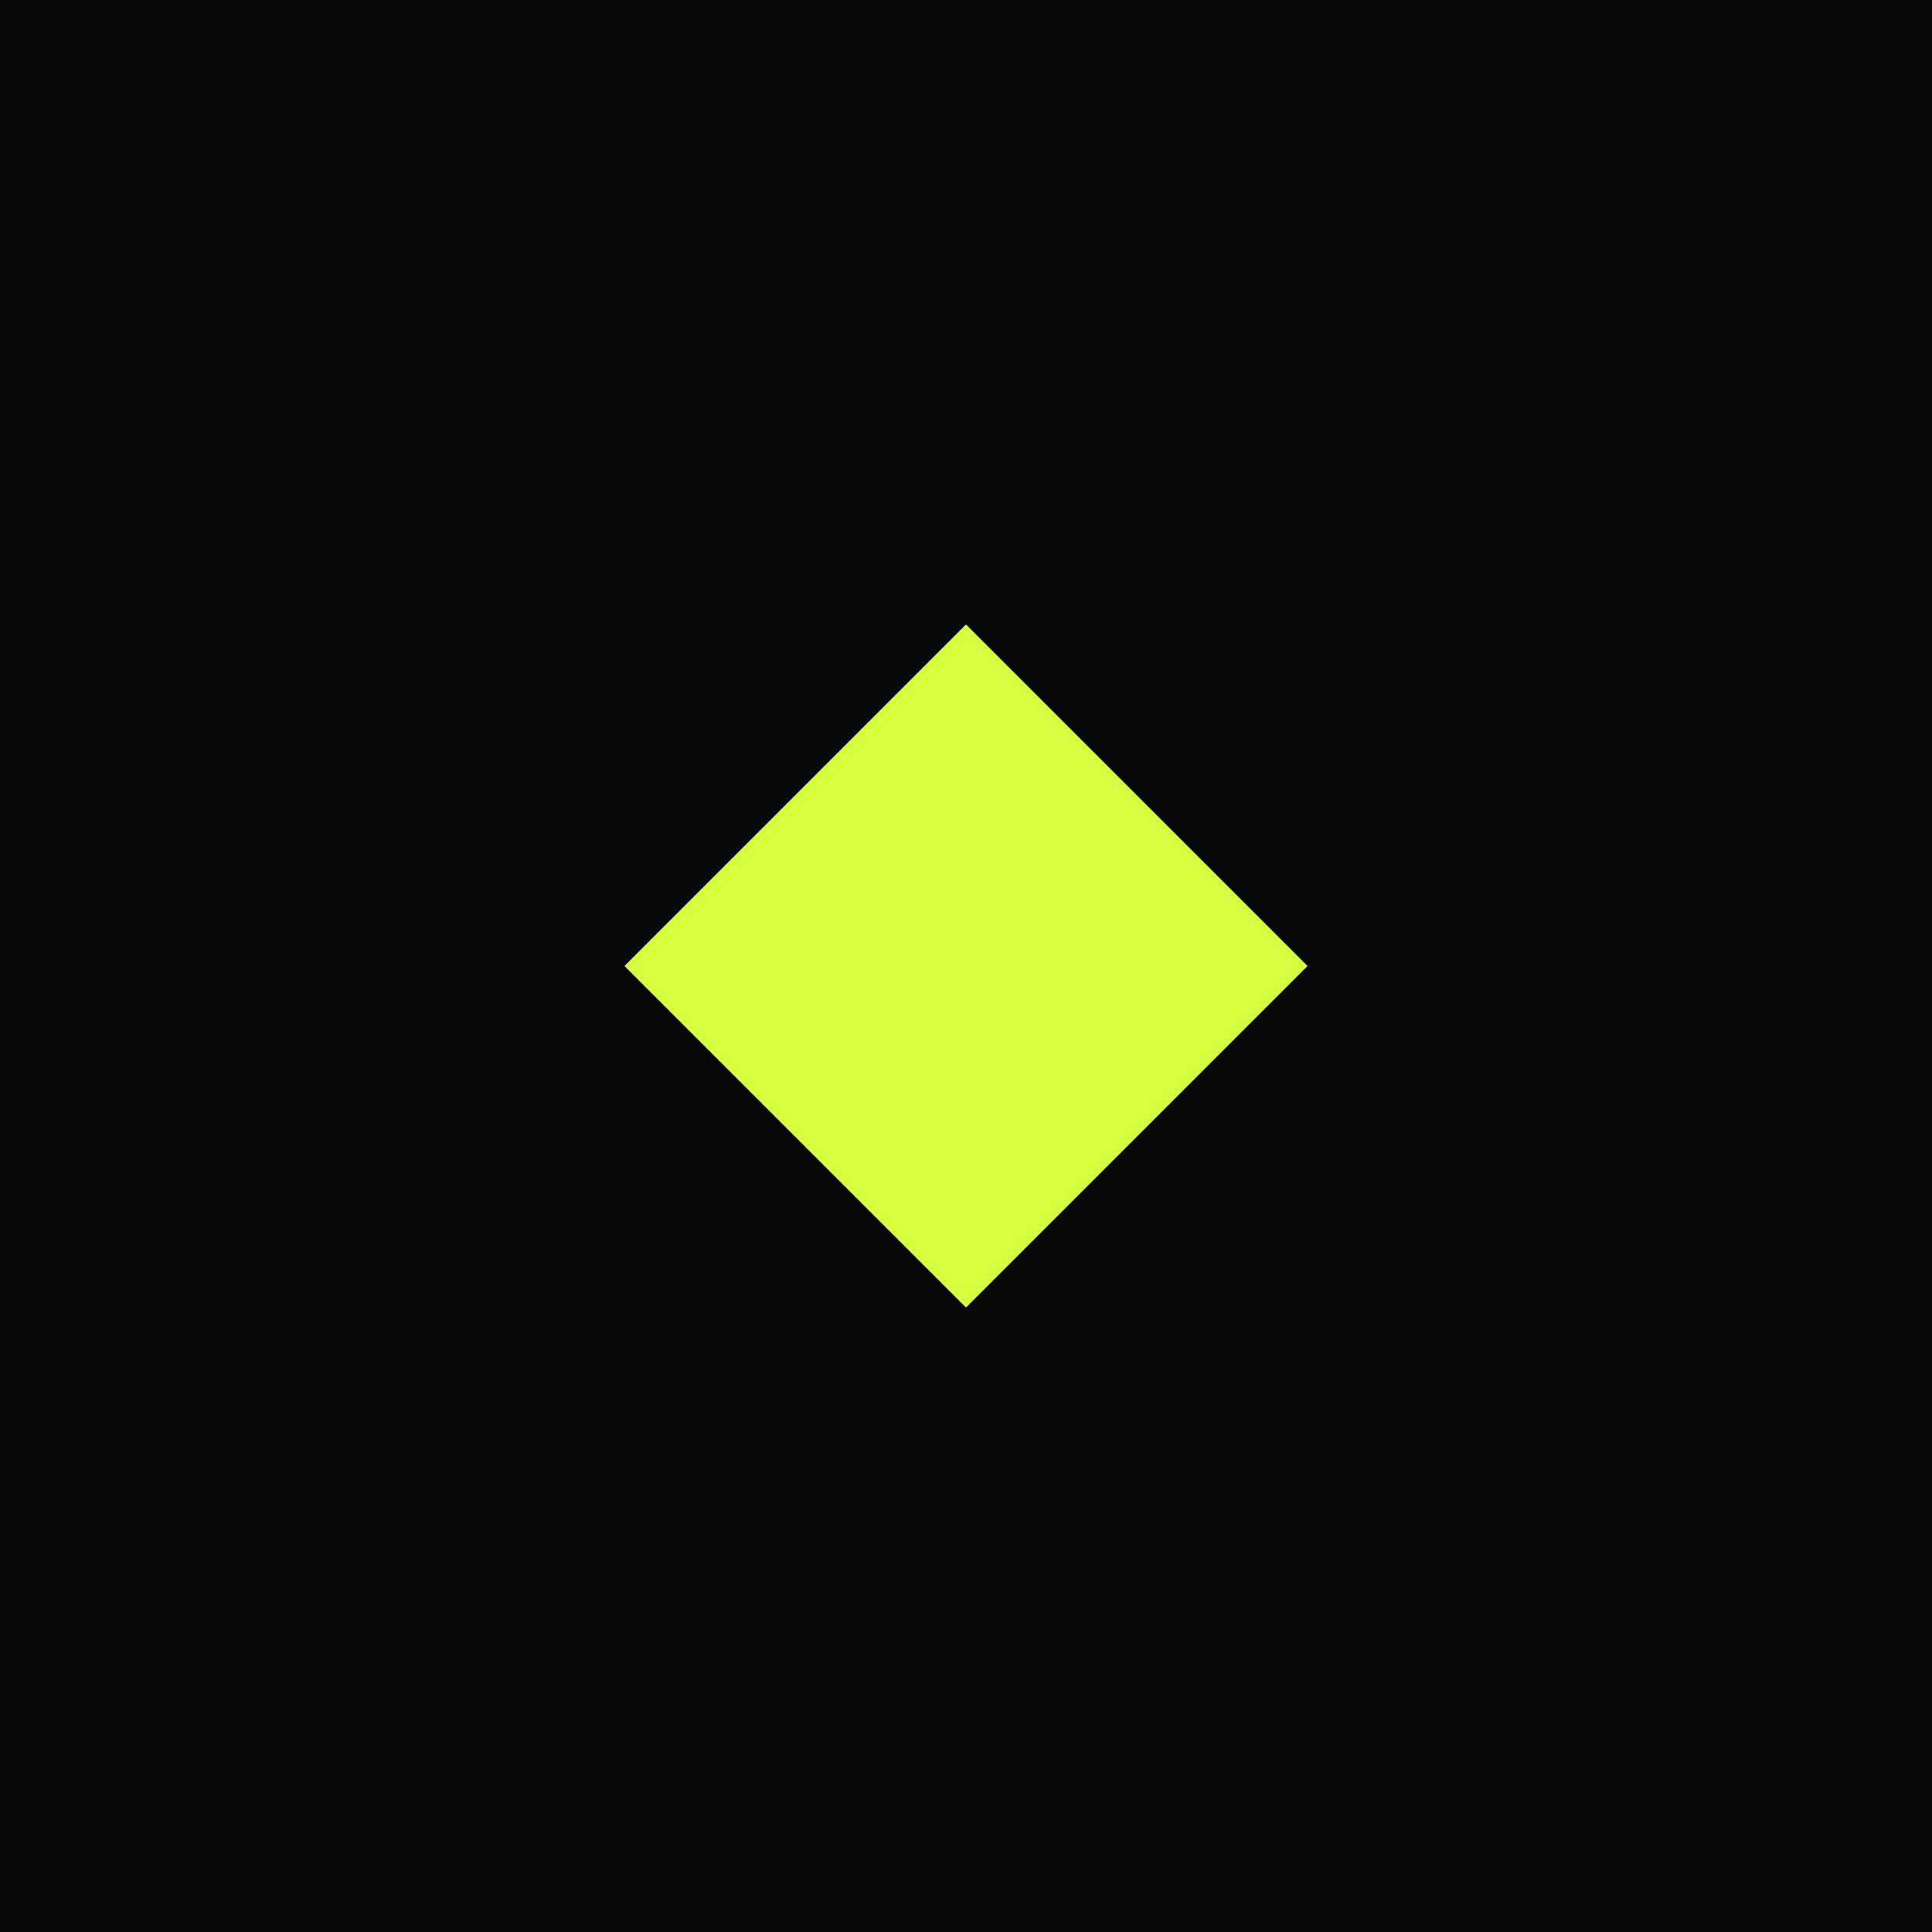
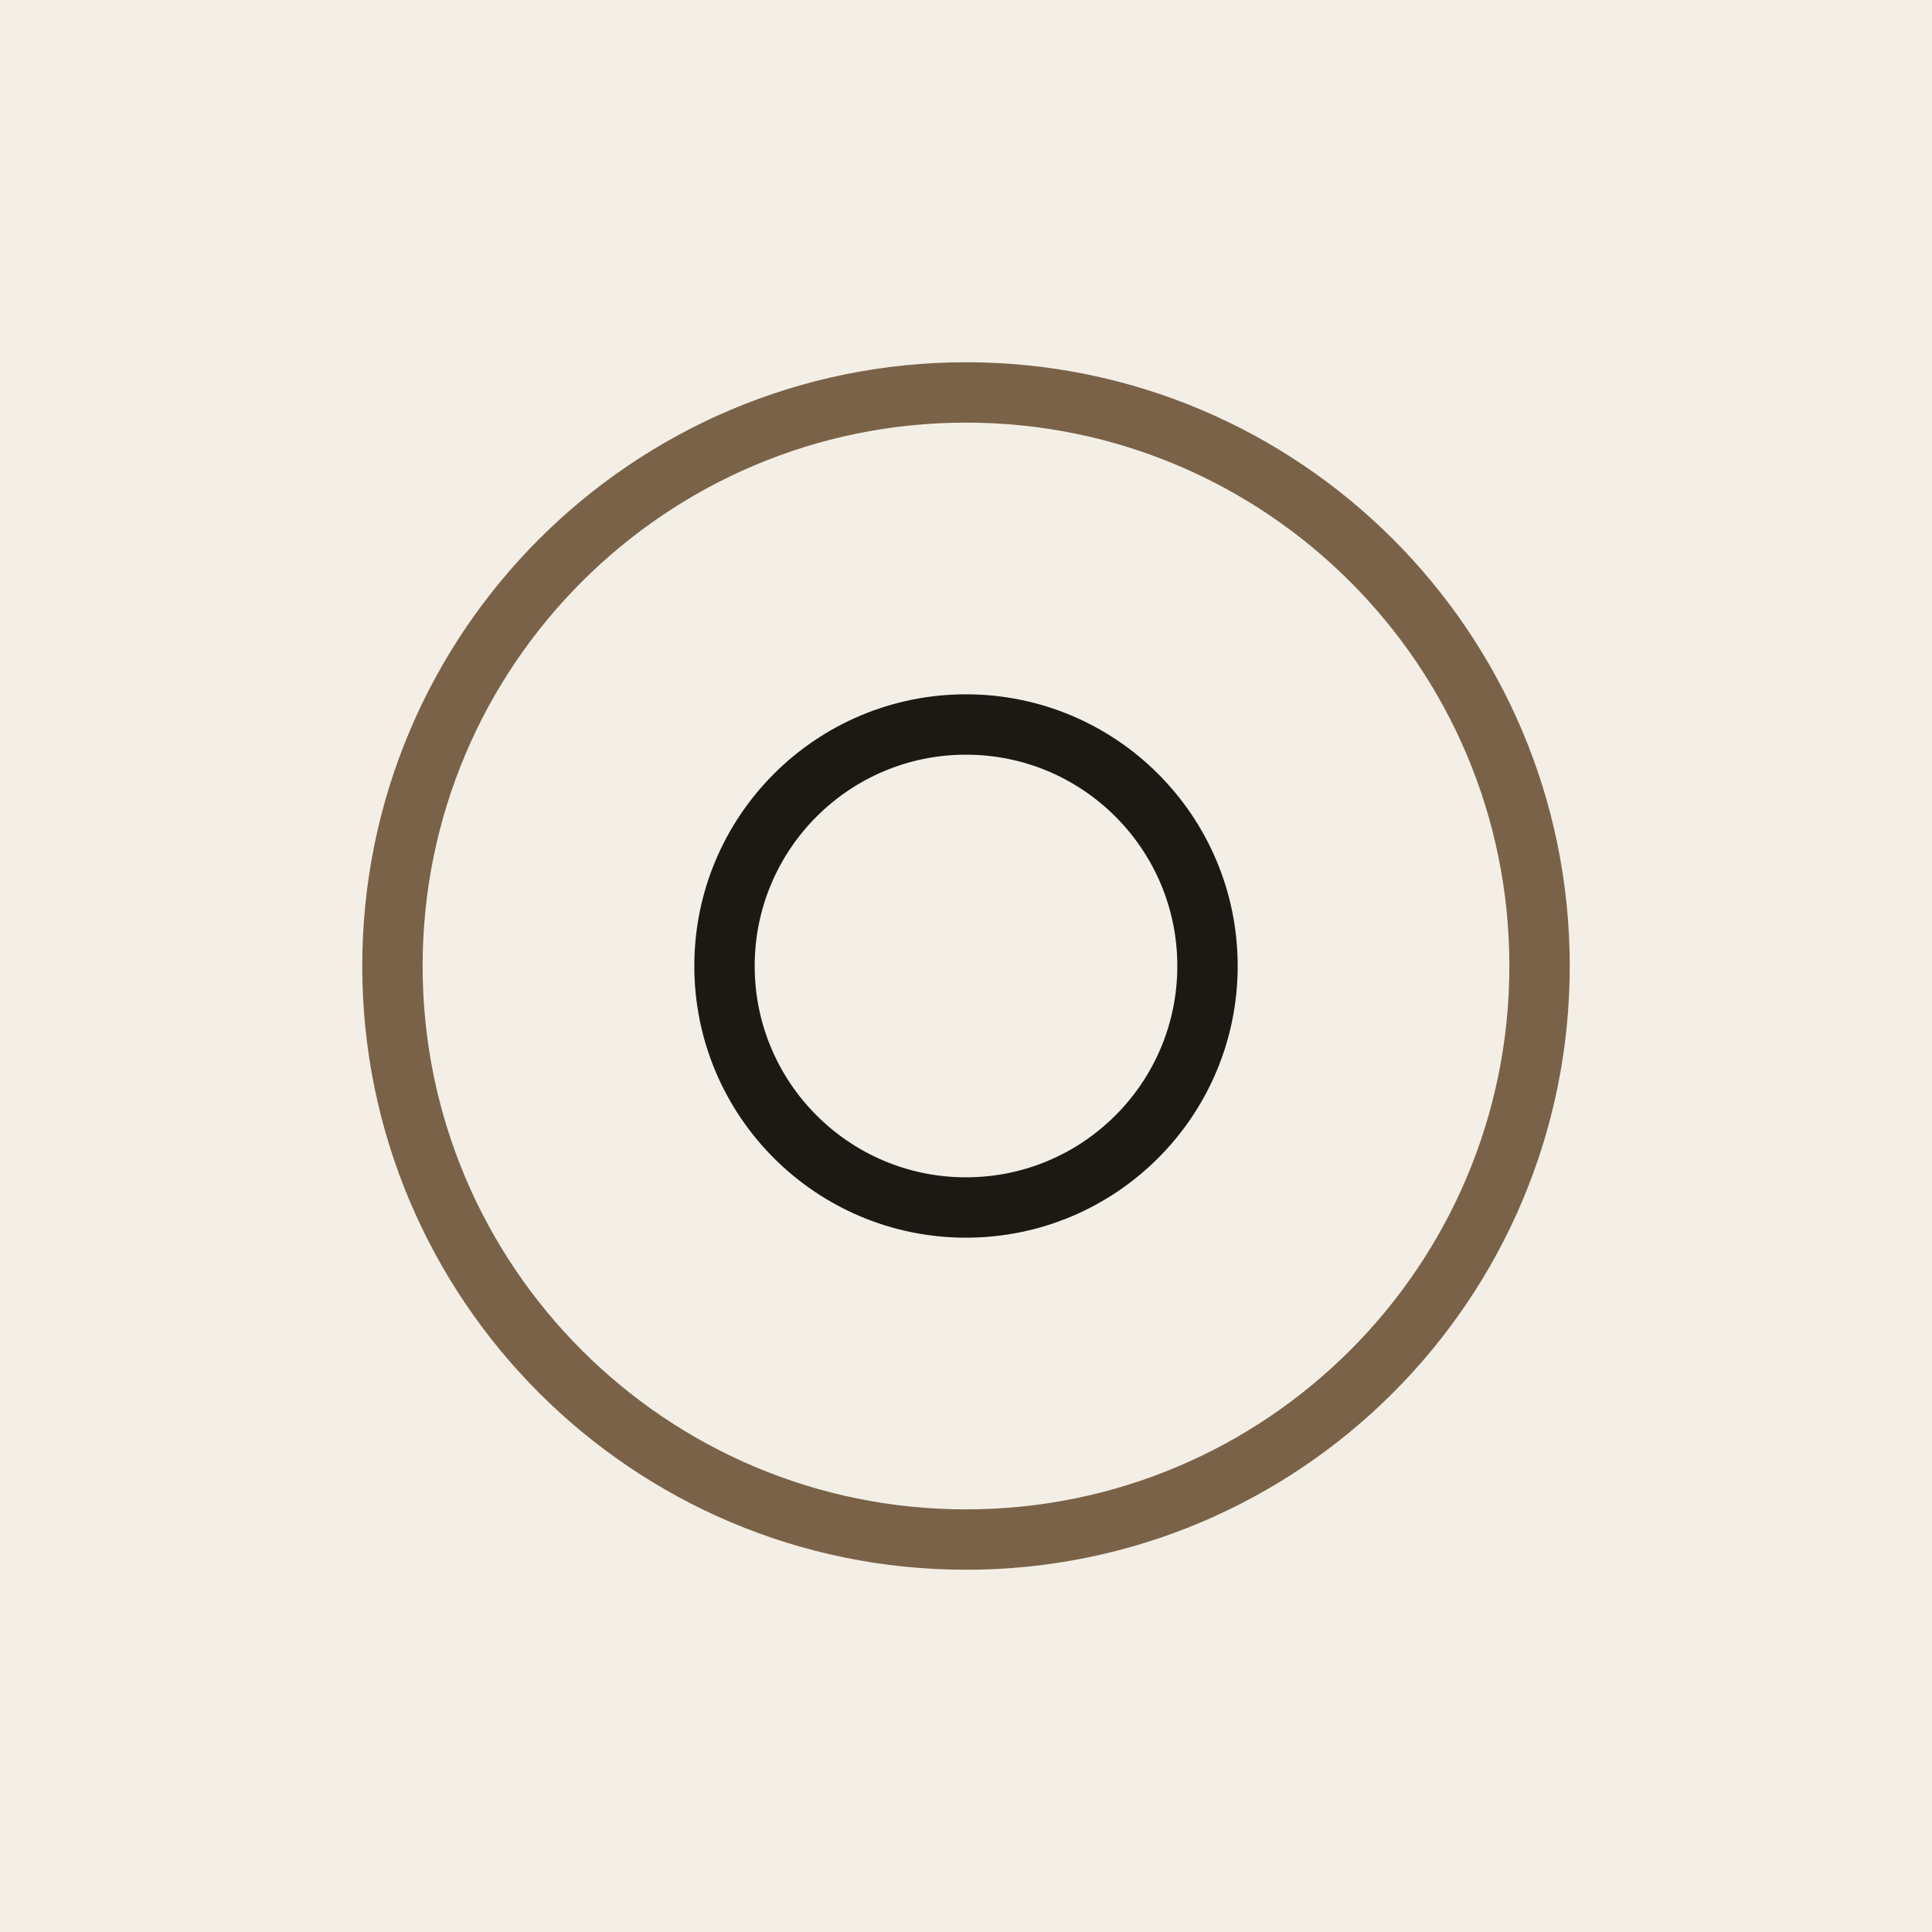
<svg xmlns="http://www.w3.org/2000/svg" viewBox="0 0 32 32">
-   <rect width="32" height="32" fill="#070908" />
-   <rect x="12" y="12" width="8" height="8" fill="#d6ff3f" transform="rotate(45 16 16)" />
+   <rect width="32" height="32" fill="#f3efe6" />
+   <circle cx="16" cy="16" r="9.5" fill="none" stroke="#7a6248" stroke-width="1" />
+   <circle cx="16" cy="16" r="4" fill="none" stroke="#1c1915" stroke-width="1" />
</svg>
